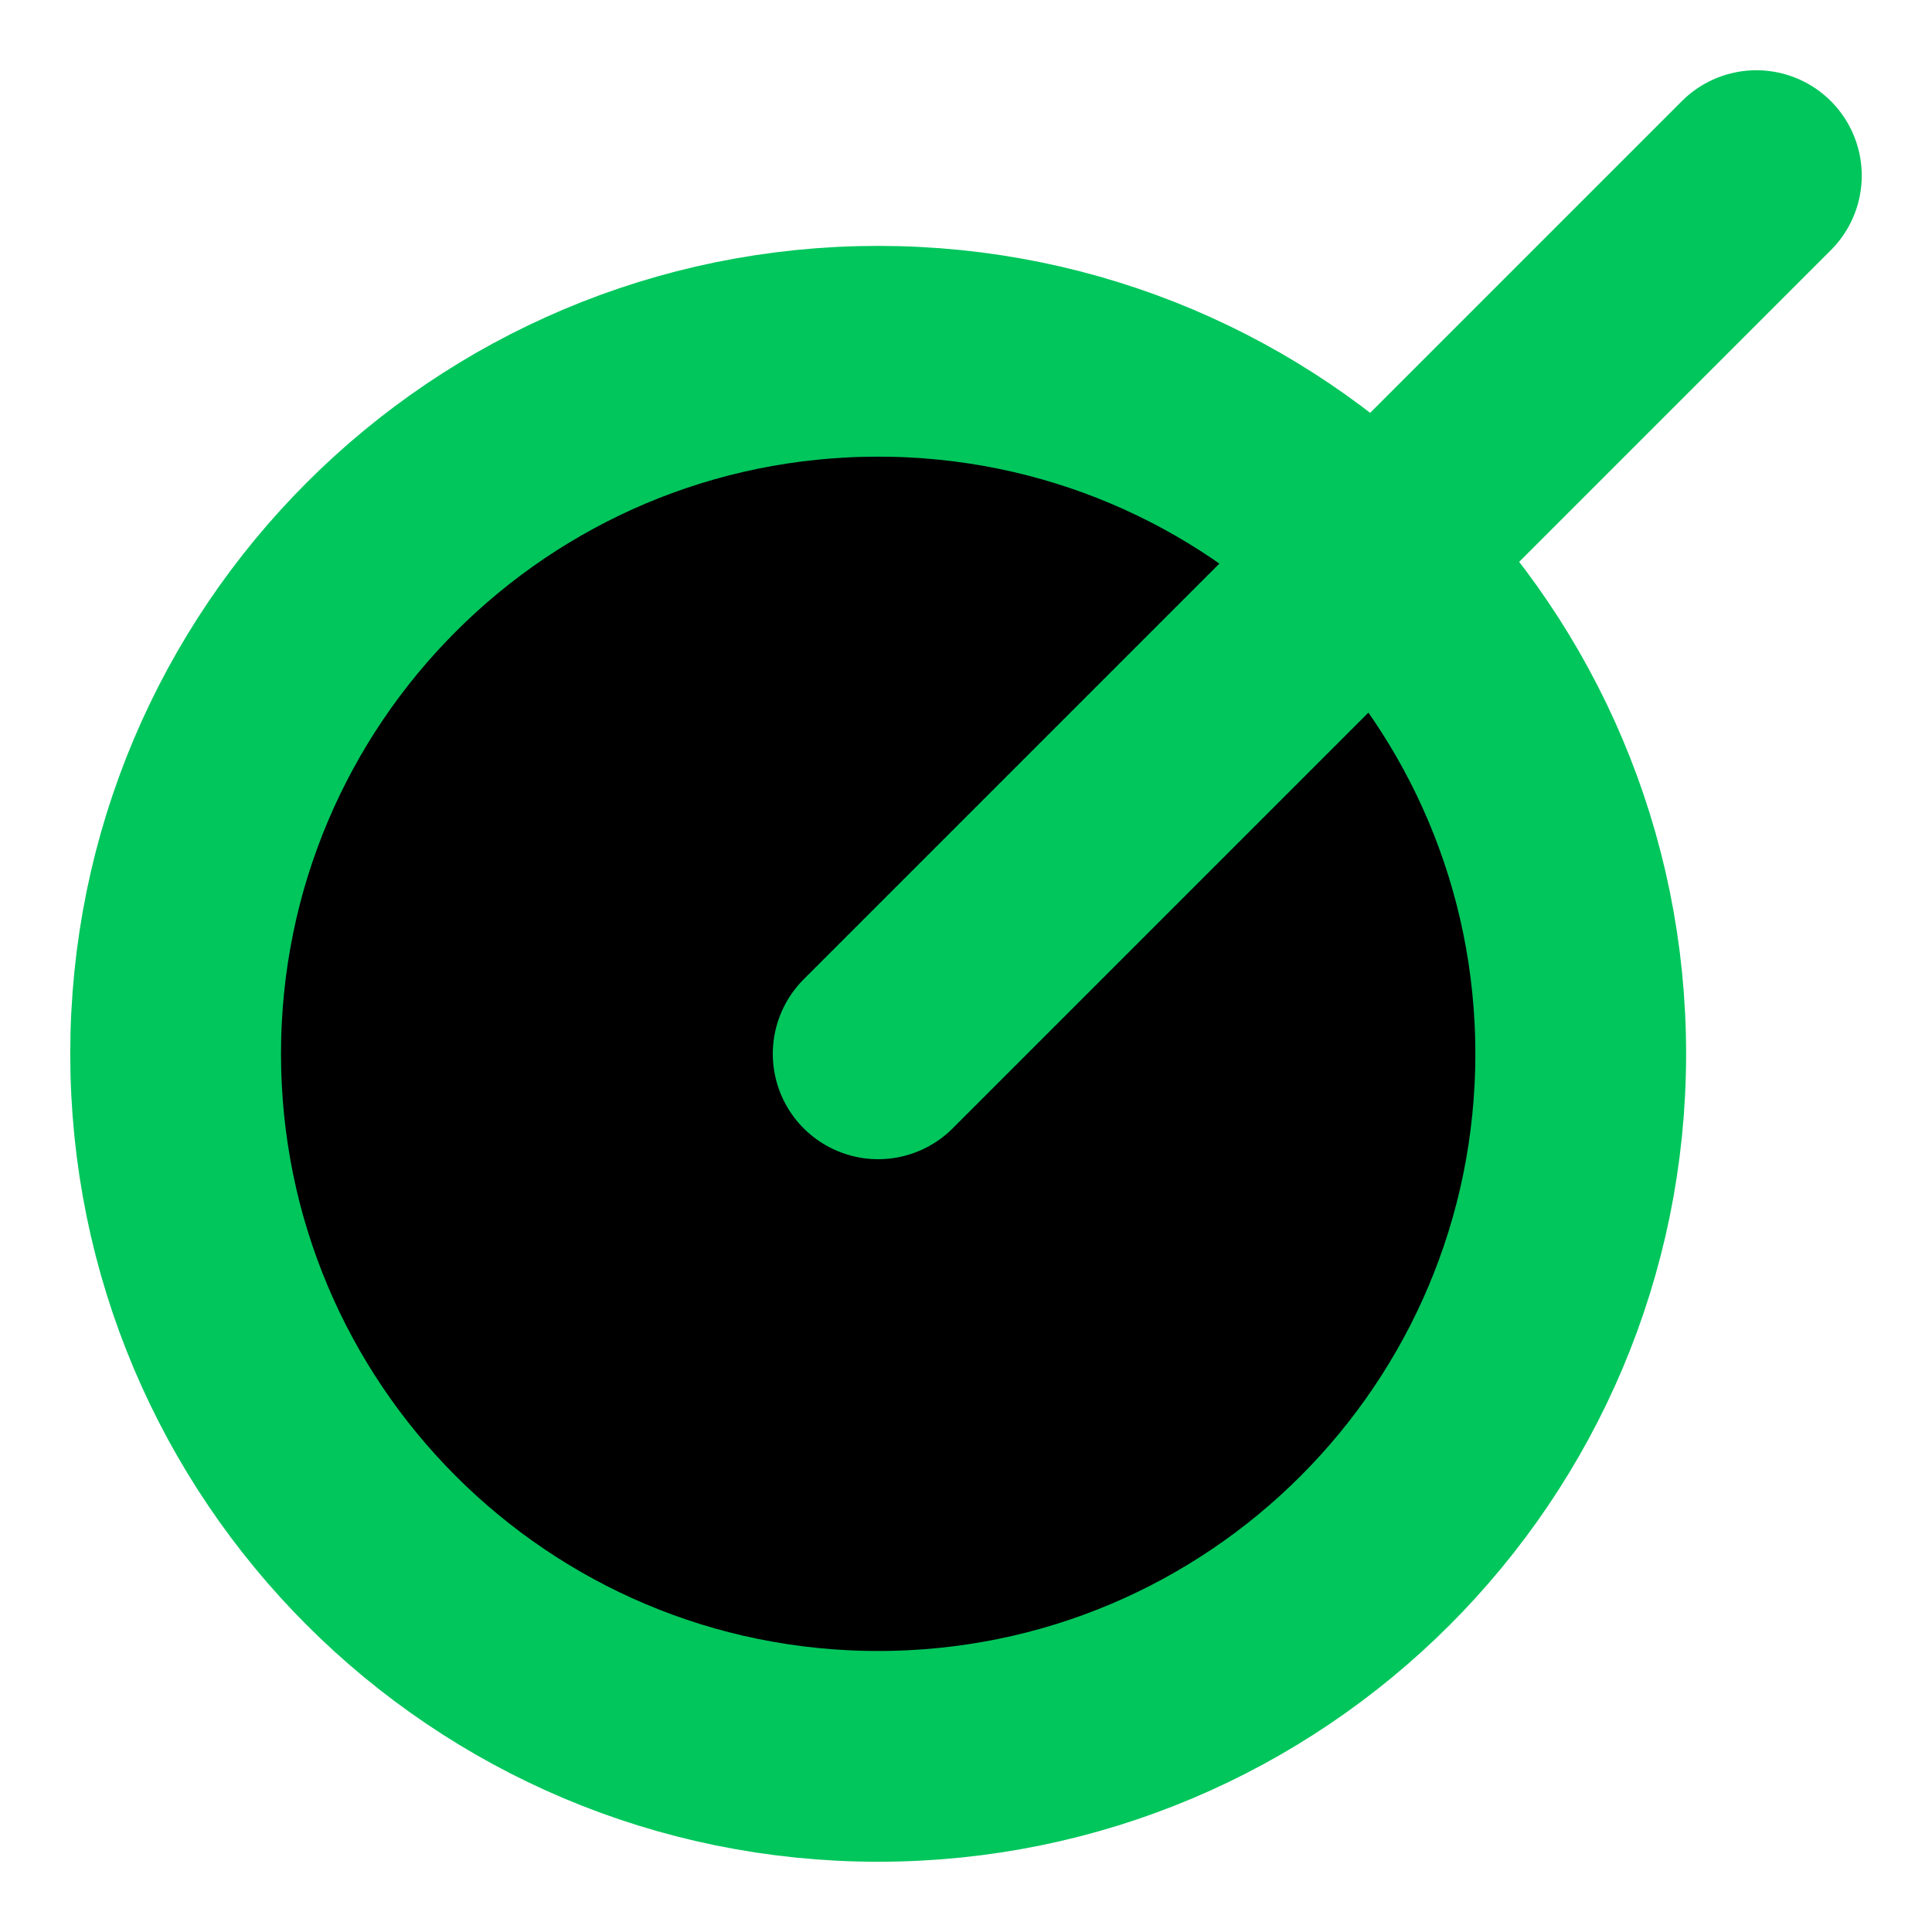
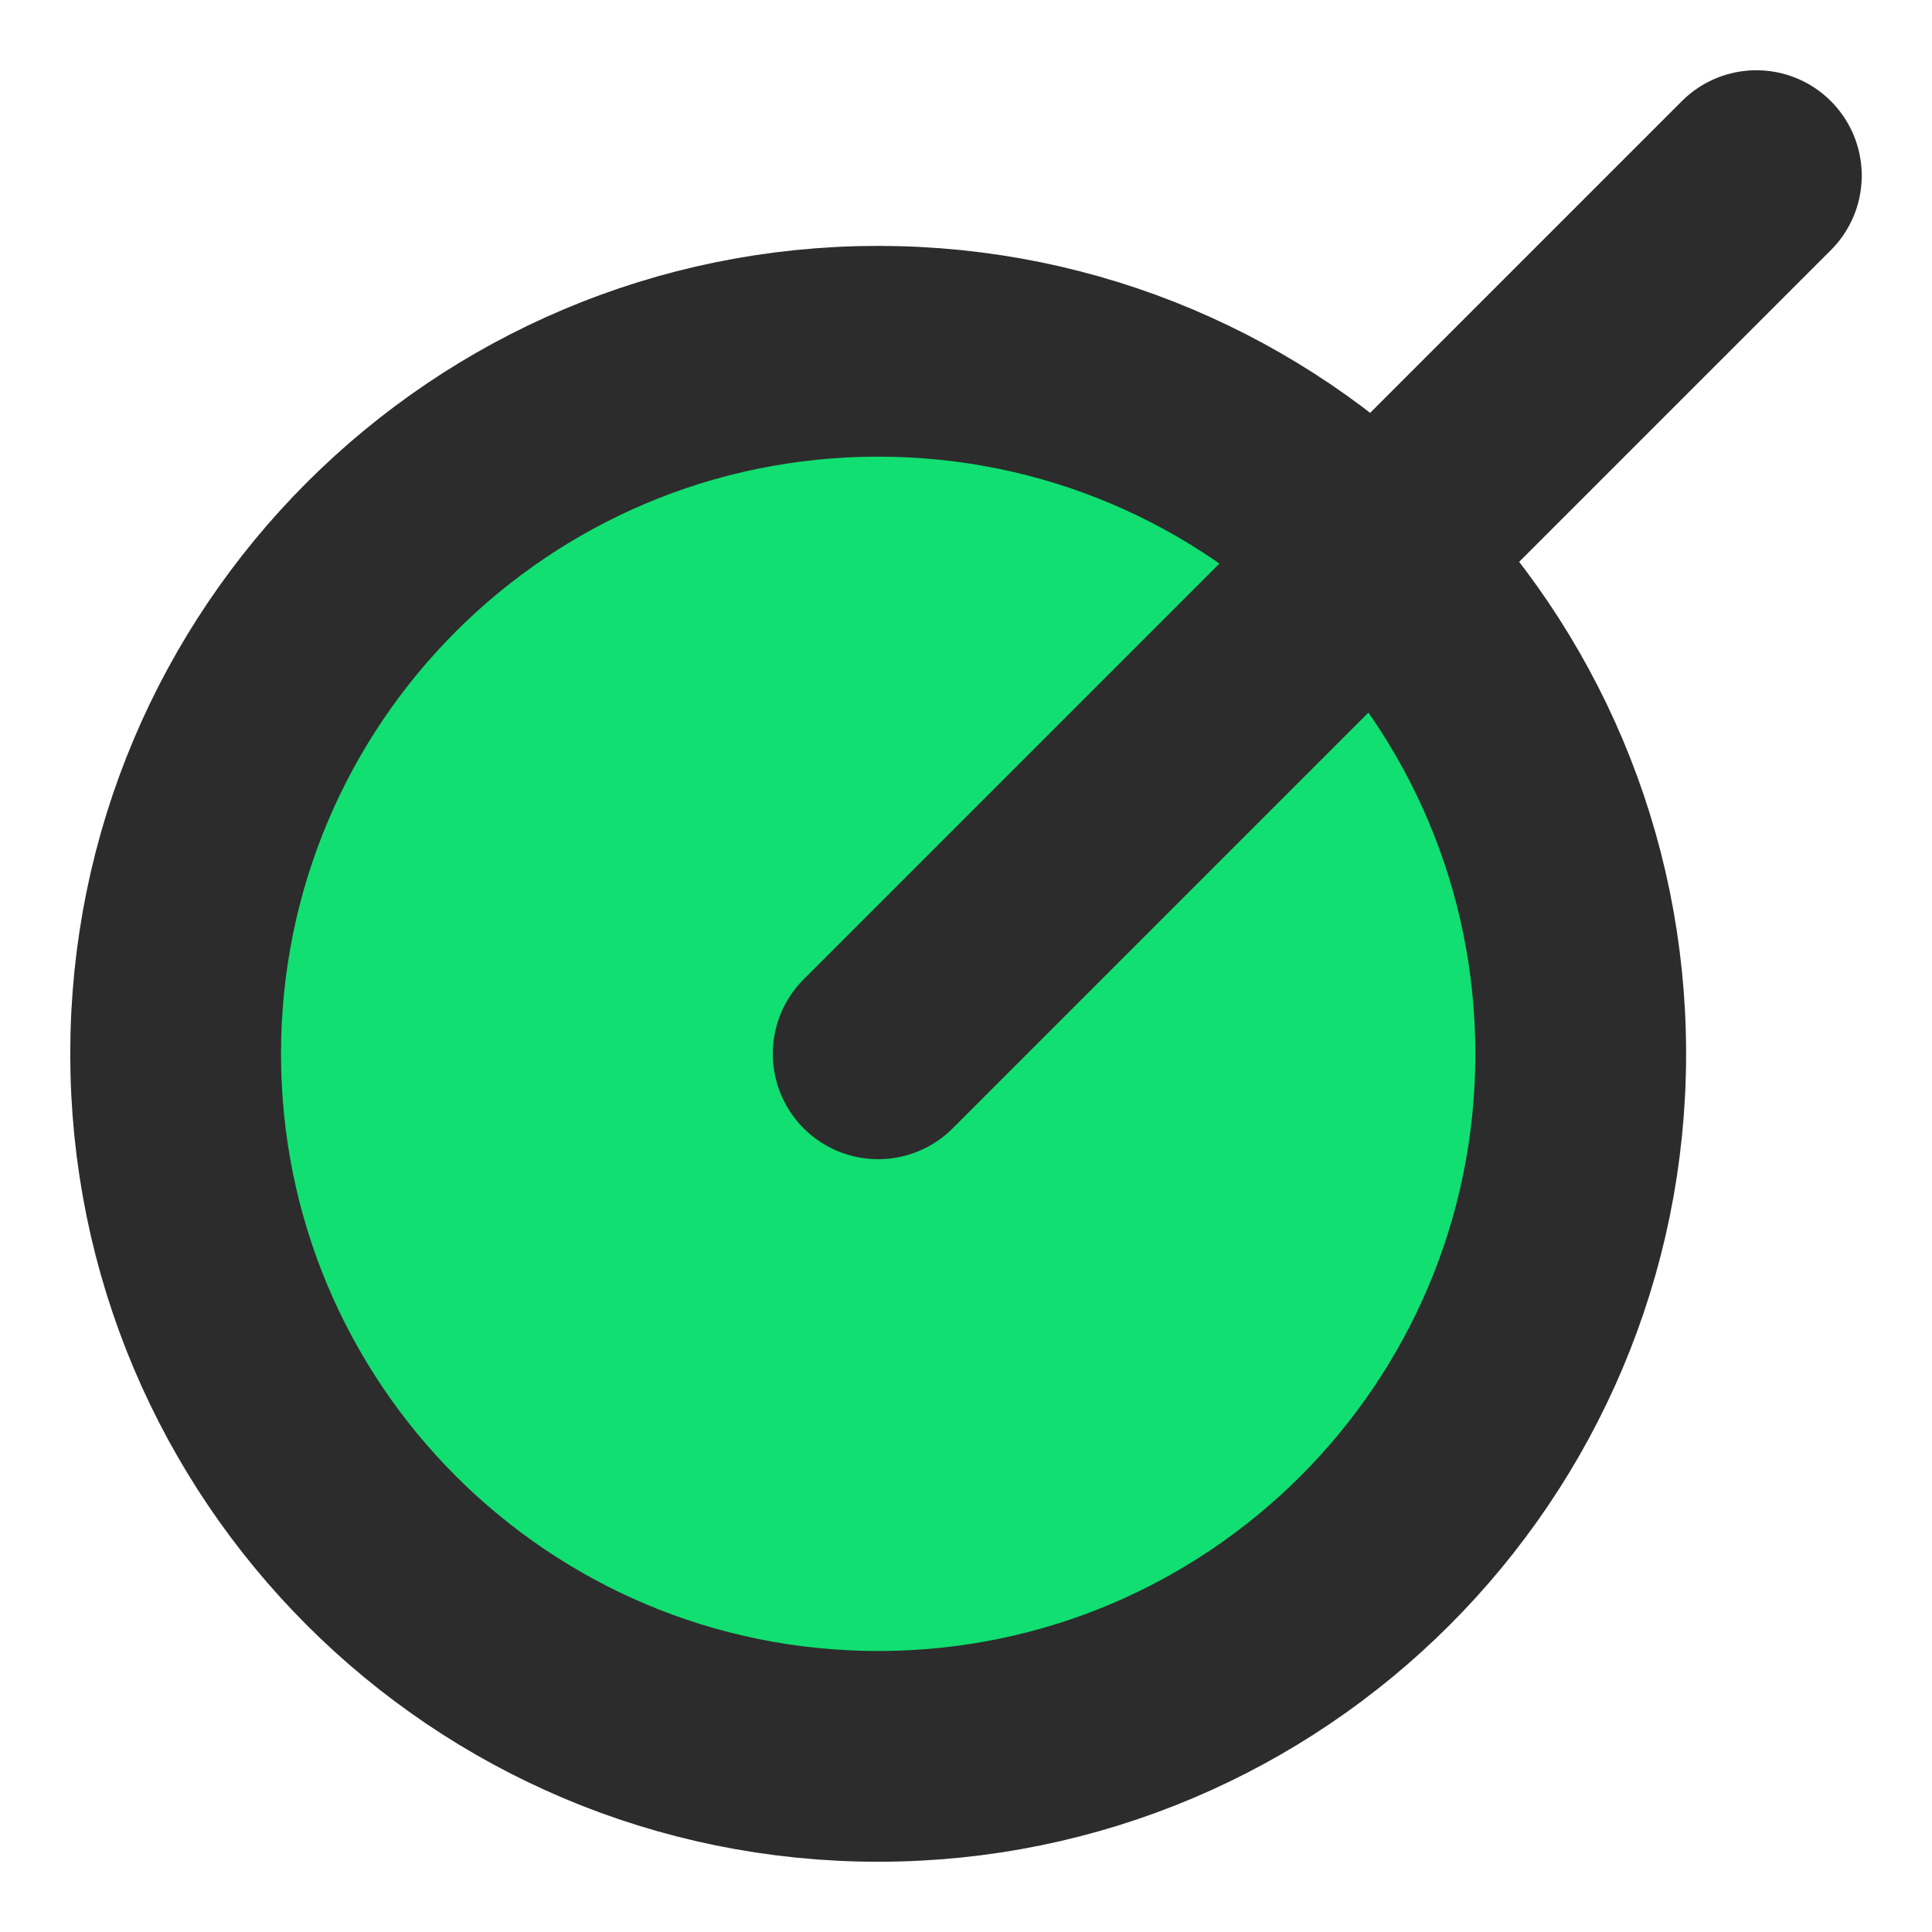
<svg xmlns="http://www.w3.org/2000/svg" width="11" height="11" viewBox="0 0 11 11">
-   <path id="degree" d="M5 6L10 1L5 6ZM9 6C9 8.21 7.21 10 5 10C2.79 10 1 8.21 1 6C1 3.79 2.79 2 5 2C7.21 2 9 3.79 9 6Z" stroke="#00C65C" stroke-width="1.2" stroke-linecap="round" stroke-linejoin="round" />
+   <path id="degree" d="M5 6L10 1L5 6ZM9 6C9 8.21 7.21 10 5 10C2.79 10 1 8.21 1 6C1 3.79 2.79 2 5 2C7.21 2 9 3.79 9 6Z" fill="#11DF71" stroke="#2C2C2C" stroke-width="1.2" stroke-linecap="round" stroke-linejoin="round" />
</svg>
